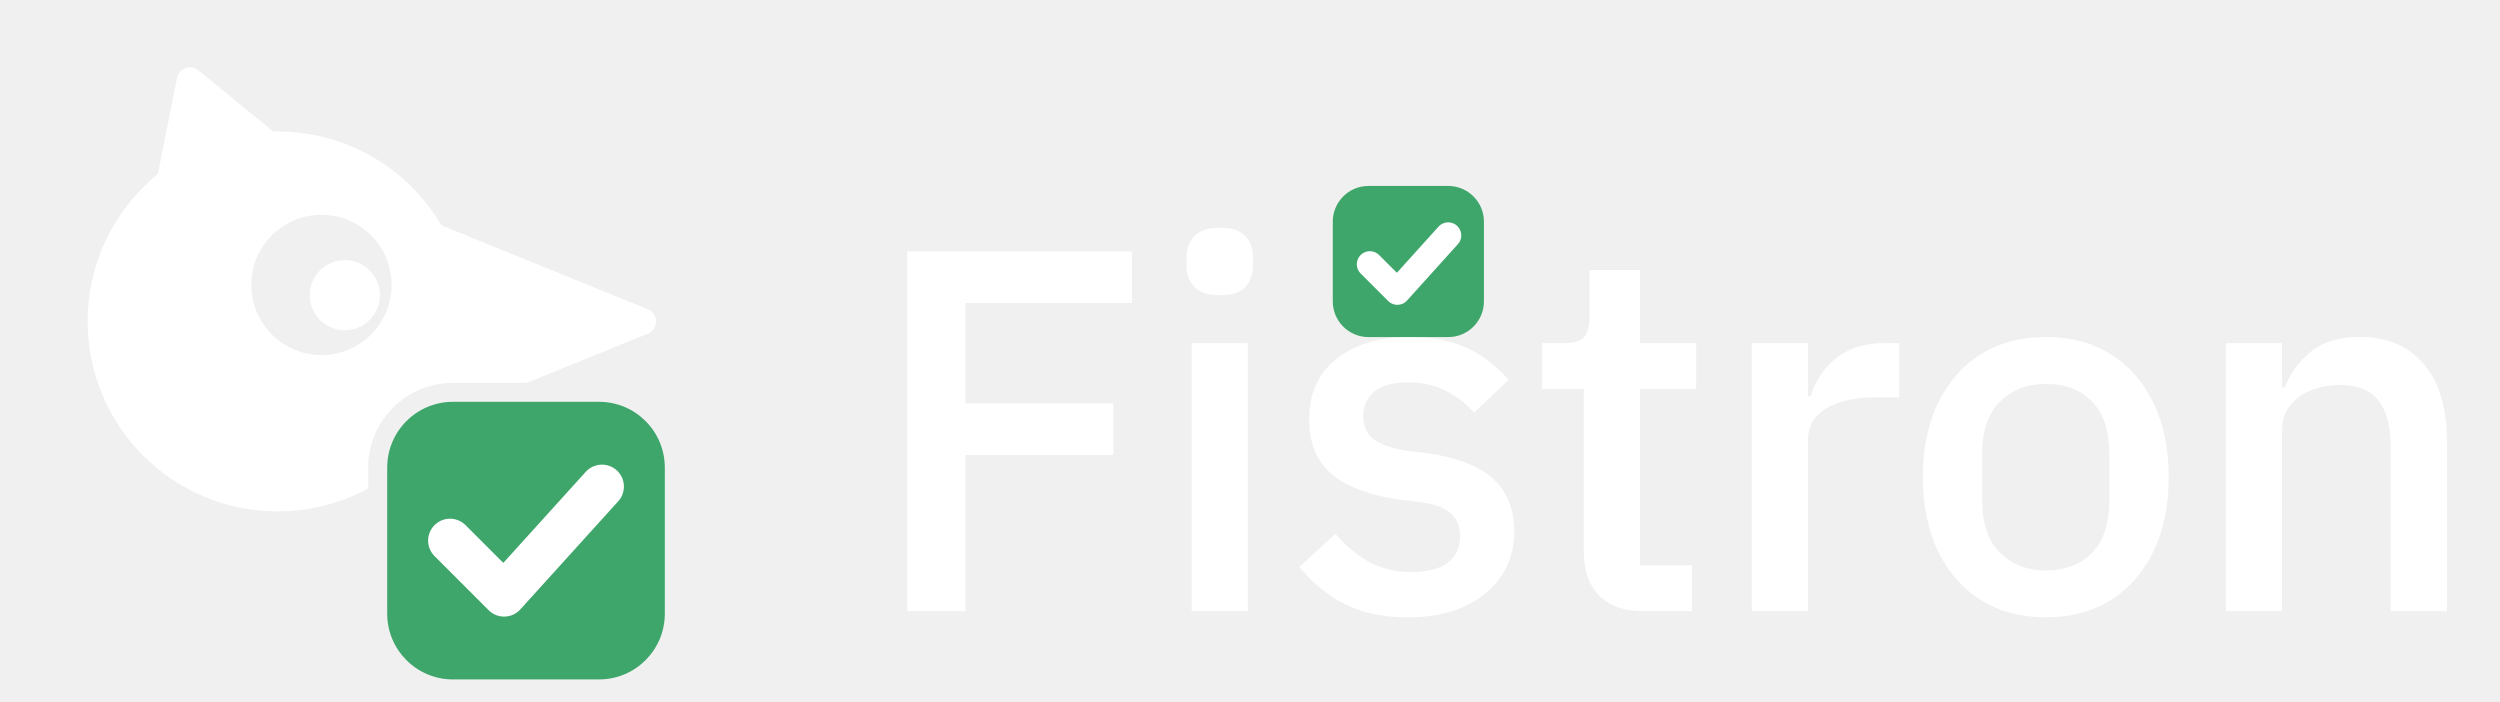
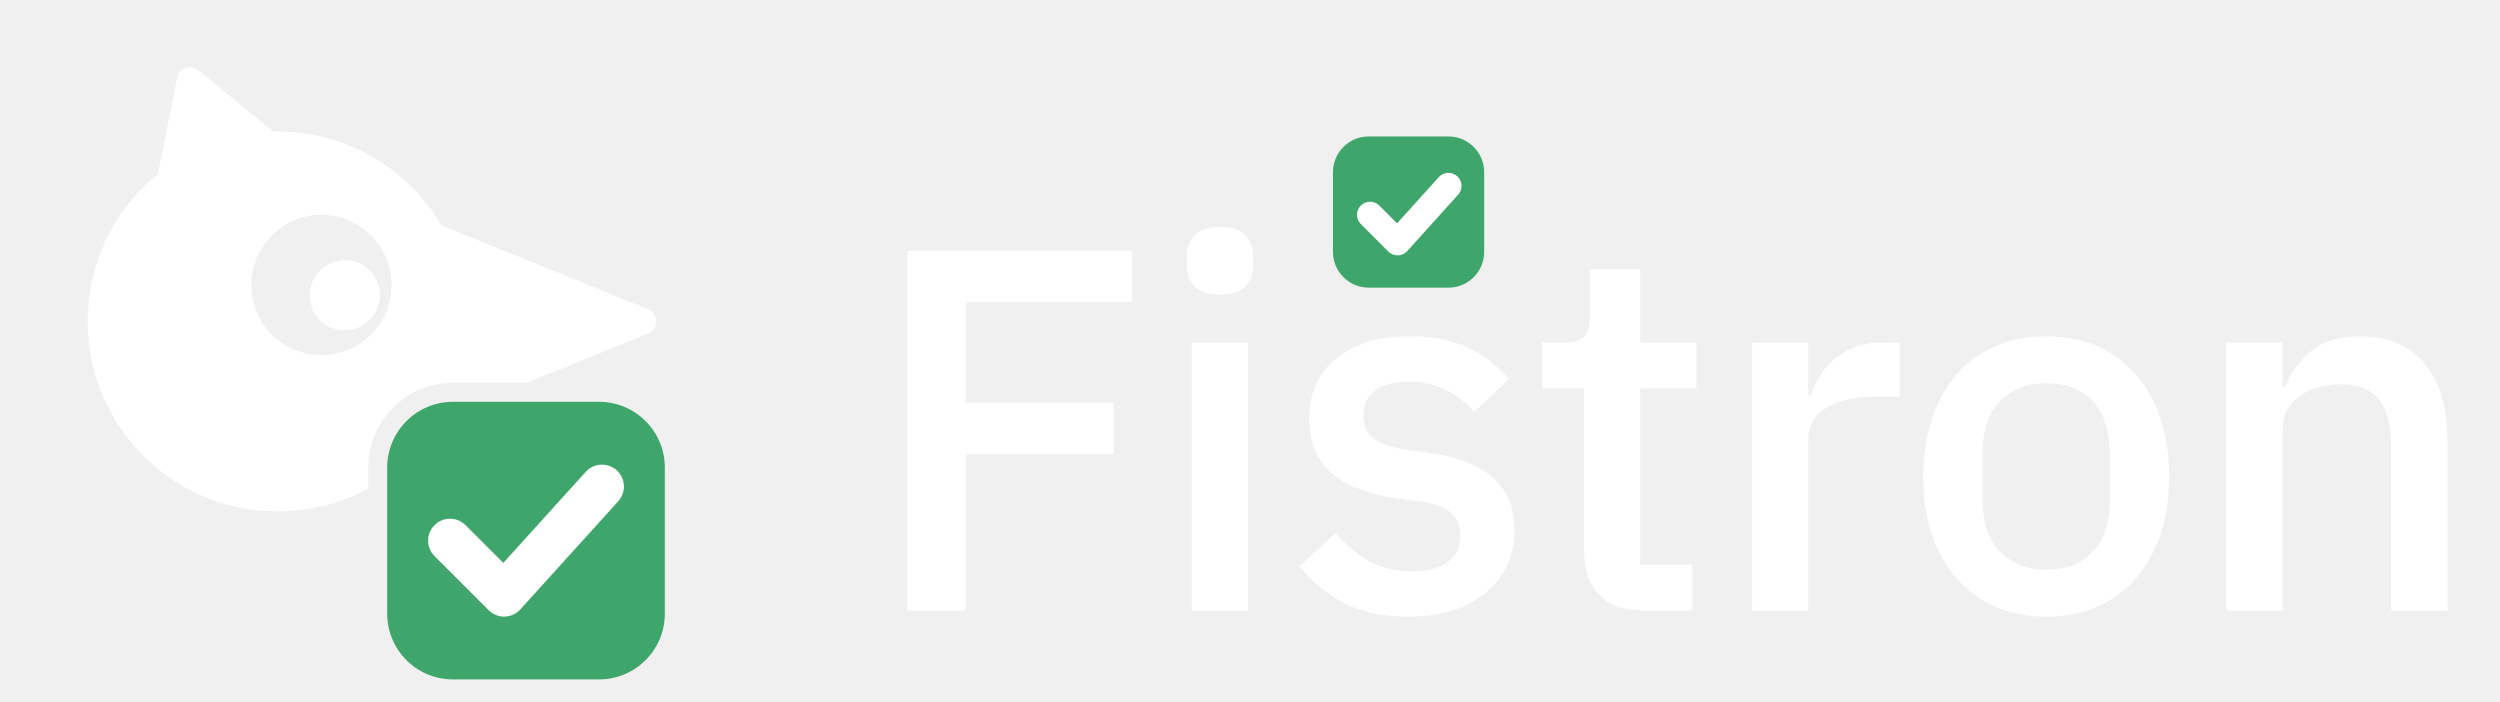
<svg xmlns="http://www.w3.org/2000/svg" viewBox="0 0 171.1 48">
  <defs>
    <mask id="lm" maskUnits="userSpaceOnUse" x="0" y="0" width="48" height="48">
      <rect width="48" height="48" fill="#fff" />
      <circle cx="22" cy="19.5" r="4.8" fill="#000" />
      <rect x="26.5" y="27.5" width="19" height="19" rx="4.5" fill="#000" stroke="#000" stroke-width="2.6" />
    </mask>
  </defs>
  <g mask="url(#lm)" fill="#ffffff">
    <path d="M11.5 13 L13 5.5 L18.5 10 Z" stroke="#ffffff" stroke-width="1.8" stroke-linejoin="round" />
    <circle cx="19" cy="22" r="13" />
    <path d="M28 15.5 L44 22 L28 28.5 Z" stroke="#ffffff" stroke-width="1.8" stroke-linejoin="round" />
  </g>
  <circle cx="23.6" cy="20.2" r="2.4" fill="#ffffff" />
  <rect x="26.5" y="27.5" width="19" height="19" rx="4.5" fill="#3fa66b" />
  <path d="M30.8 37 L34.5 40.7 L41.2 33.3" stroke="#ffffff" stroke-width="3" stroke-linecap="round" stroke-linejoin="round" fill="none" />
-   <svg x="58" y="11.2" width="113.1" height="31.7" viewBox="-30.0 -868.0 3207.0 898.0">
+   <svg x="58" y="7.81" width="113.14" height="35.03" viewBox="-30.0 -963.0 3207.0 993.0">
    <g fill="#ffffff">
      <path d="M199 0H86V-698H522V-598H199V-403H486V-303H199Z" />
      <path d="M693.0 -613Q659.0 -613 643.5 -629.0Q628.0 -645 628.0 -670V-687Q628.0 -712 643.5 -728.0Q659.0 -744 693.0 -744Q727.0 -744 742.0 -728.0Q757.0 -712 757.0 -687V-670Q757.0 -645 742.0 -629.0Q727.0 -613 693.0 -613ZM638.0 0V-520H747.0V0Z" />
      <path d="M1058.0 12Q985.0 12 934.5 -14.0Q884.0 -40 847.0 -86L917.0 -150Q946.0 -116 981.5 -96.0Q1017.0 -76 1064.0 -76Q1112.0 -76 1135.5 -94.5Q1159.0 -113 1159.0 -146Q1159.0 -171 1142.5 -188.0Q1126.0 -205 1085.0 -211L1037.0 -217Q985.0 -225 946.0 -243.0Q907.0 -261 886.5 -292.5Q866.0 -324 866.0 -372Q866.0 -448 919.5 -490.0Q973.0 -532 1059.0 -532Q1106.0 -532 1141.0 -522.0Q1176.0 -512 1203.0 -493.5Q1230.0 -475 1253.0 -449L1186.0 -385Q1166.0 -409 1133.5 -426.5Q1101.0 -444 1059.0 -444Q1015.0 -444 993.0 -426.5Q971.0 -409 971.0 -379Q971.0 -349 990.5 -334.0Q1010.0 -319 1051.0 -312L1099.0 -306Q1185.0 -293 1224.5 -255.5Q1264.0 -218 1264.0 -155Q1264.0 -105 1238.5 -67.5Q1213.0 -30 1167.0 -9.0Q1121.0 12 1058.0 12Z" />
      <path d="M1609.0 0H1514.0Q1458.0 0 1428.5 -30.5Q1399.0 -61 1399.0 -114V-431H1318.0V-520H1362.0Q1389.0 -520 1399.5 -532.0Q1410.0 -544 1410.0 -571V-662H1508.0V-520H1617.0V-431H1508.0V-89H1609.0Z" />
      <path d="M1834.0 0H1725.0V-520H1834.0V-417H1839.0Q1847.0 -443 1864.5 -466.5Q1882.0 -490 1911.0 -505.0Q1940.0 -520 1982.0 -520H2011.0V-415H1968.0Q1925.0 -415 1895.0 -405.0Q1865.0 -395 1849.5 -377.0Q1834.0 -359 1834.0 -332Z" />
      <path d="M2296.0 12Q2223.0 12 2169.5 -21.5Q2116.0 -55 2086.5 -116.0Q2057.0 -177 2057.0 -260Q2057.0 -343 2086.5 -404.0Q2116.0 -465 2169.5 -498.5Q2223.0 -532 2296.0 -532Q2368.0 -532 2421.5 -498.5Q2475.0 -465 2504.5 -404.0Q2534.0 -343 2534.0 -260Q2534.0 -177 2504.5 -116.0Q2475.0 -55 2421.5 -21.5Q2368.0 12 2296.0 12ZM2296.0 -79Q2352.0 -79 2385.5 -113.5Q2419.0 -148 2419.0 -216V-304Q2419.0 -372 2385.5 -406.5Q2352.0 -441 2296.0 -441Q2241.0 -441 2206.5 -406.5Q2172.0 -372 2172.0 -304V-216Q2172.0 -148 2206.5 -113.5Q2241.0 -79 2296.0 -79Z" />
      <path d="M2754.0 0H2645.0V-520H2754.0V-434H2759.0Q2776.0 -476 2810.5 -504.0Q2845.0 -532 2905.0 -532Q2985.0 -532 3029.5 -479.0Q3074.0 -426 3074.0 -330V0H2965.0V-317Q2965.0 -378 2941.5 -408.5Q2918.0 -439 2867.0 -439Q2838.0 -439 2812.5 -429.5Q2787.0 -420 2770.5 -400.0Q2754.0 -380 2754.0 -350Z" />
    </g>
-     <rect x="911.833" y="-825.167" width="293.333" height="293.333" rx="69.333" fill="#3fa66b" />
-     <path d="M983.833 -673.167 L1037.167 -619.833 L1135.833 -729.167" fill="none" stroke="#ffffff" stroke-width="50.667" stroke-linecap="round" stroke-linejoin="round" />
+     <rect x="911.833" y="-919.667" width="293.333" height="293.333" rx="69.333" fill="#3fa66b" />
+     <path d="M983.833 -767.667 L1037.167 -714.333 L1135.833 -823.667" fill="none" stroke="#ffffff" stroke-width="50.667" stroke-linecap="round" stroke-linejoin="round" />
  </svg>
</svg>
